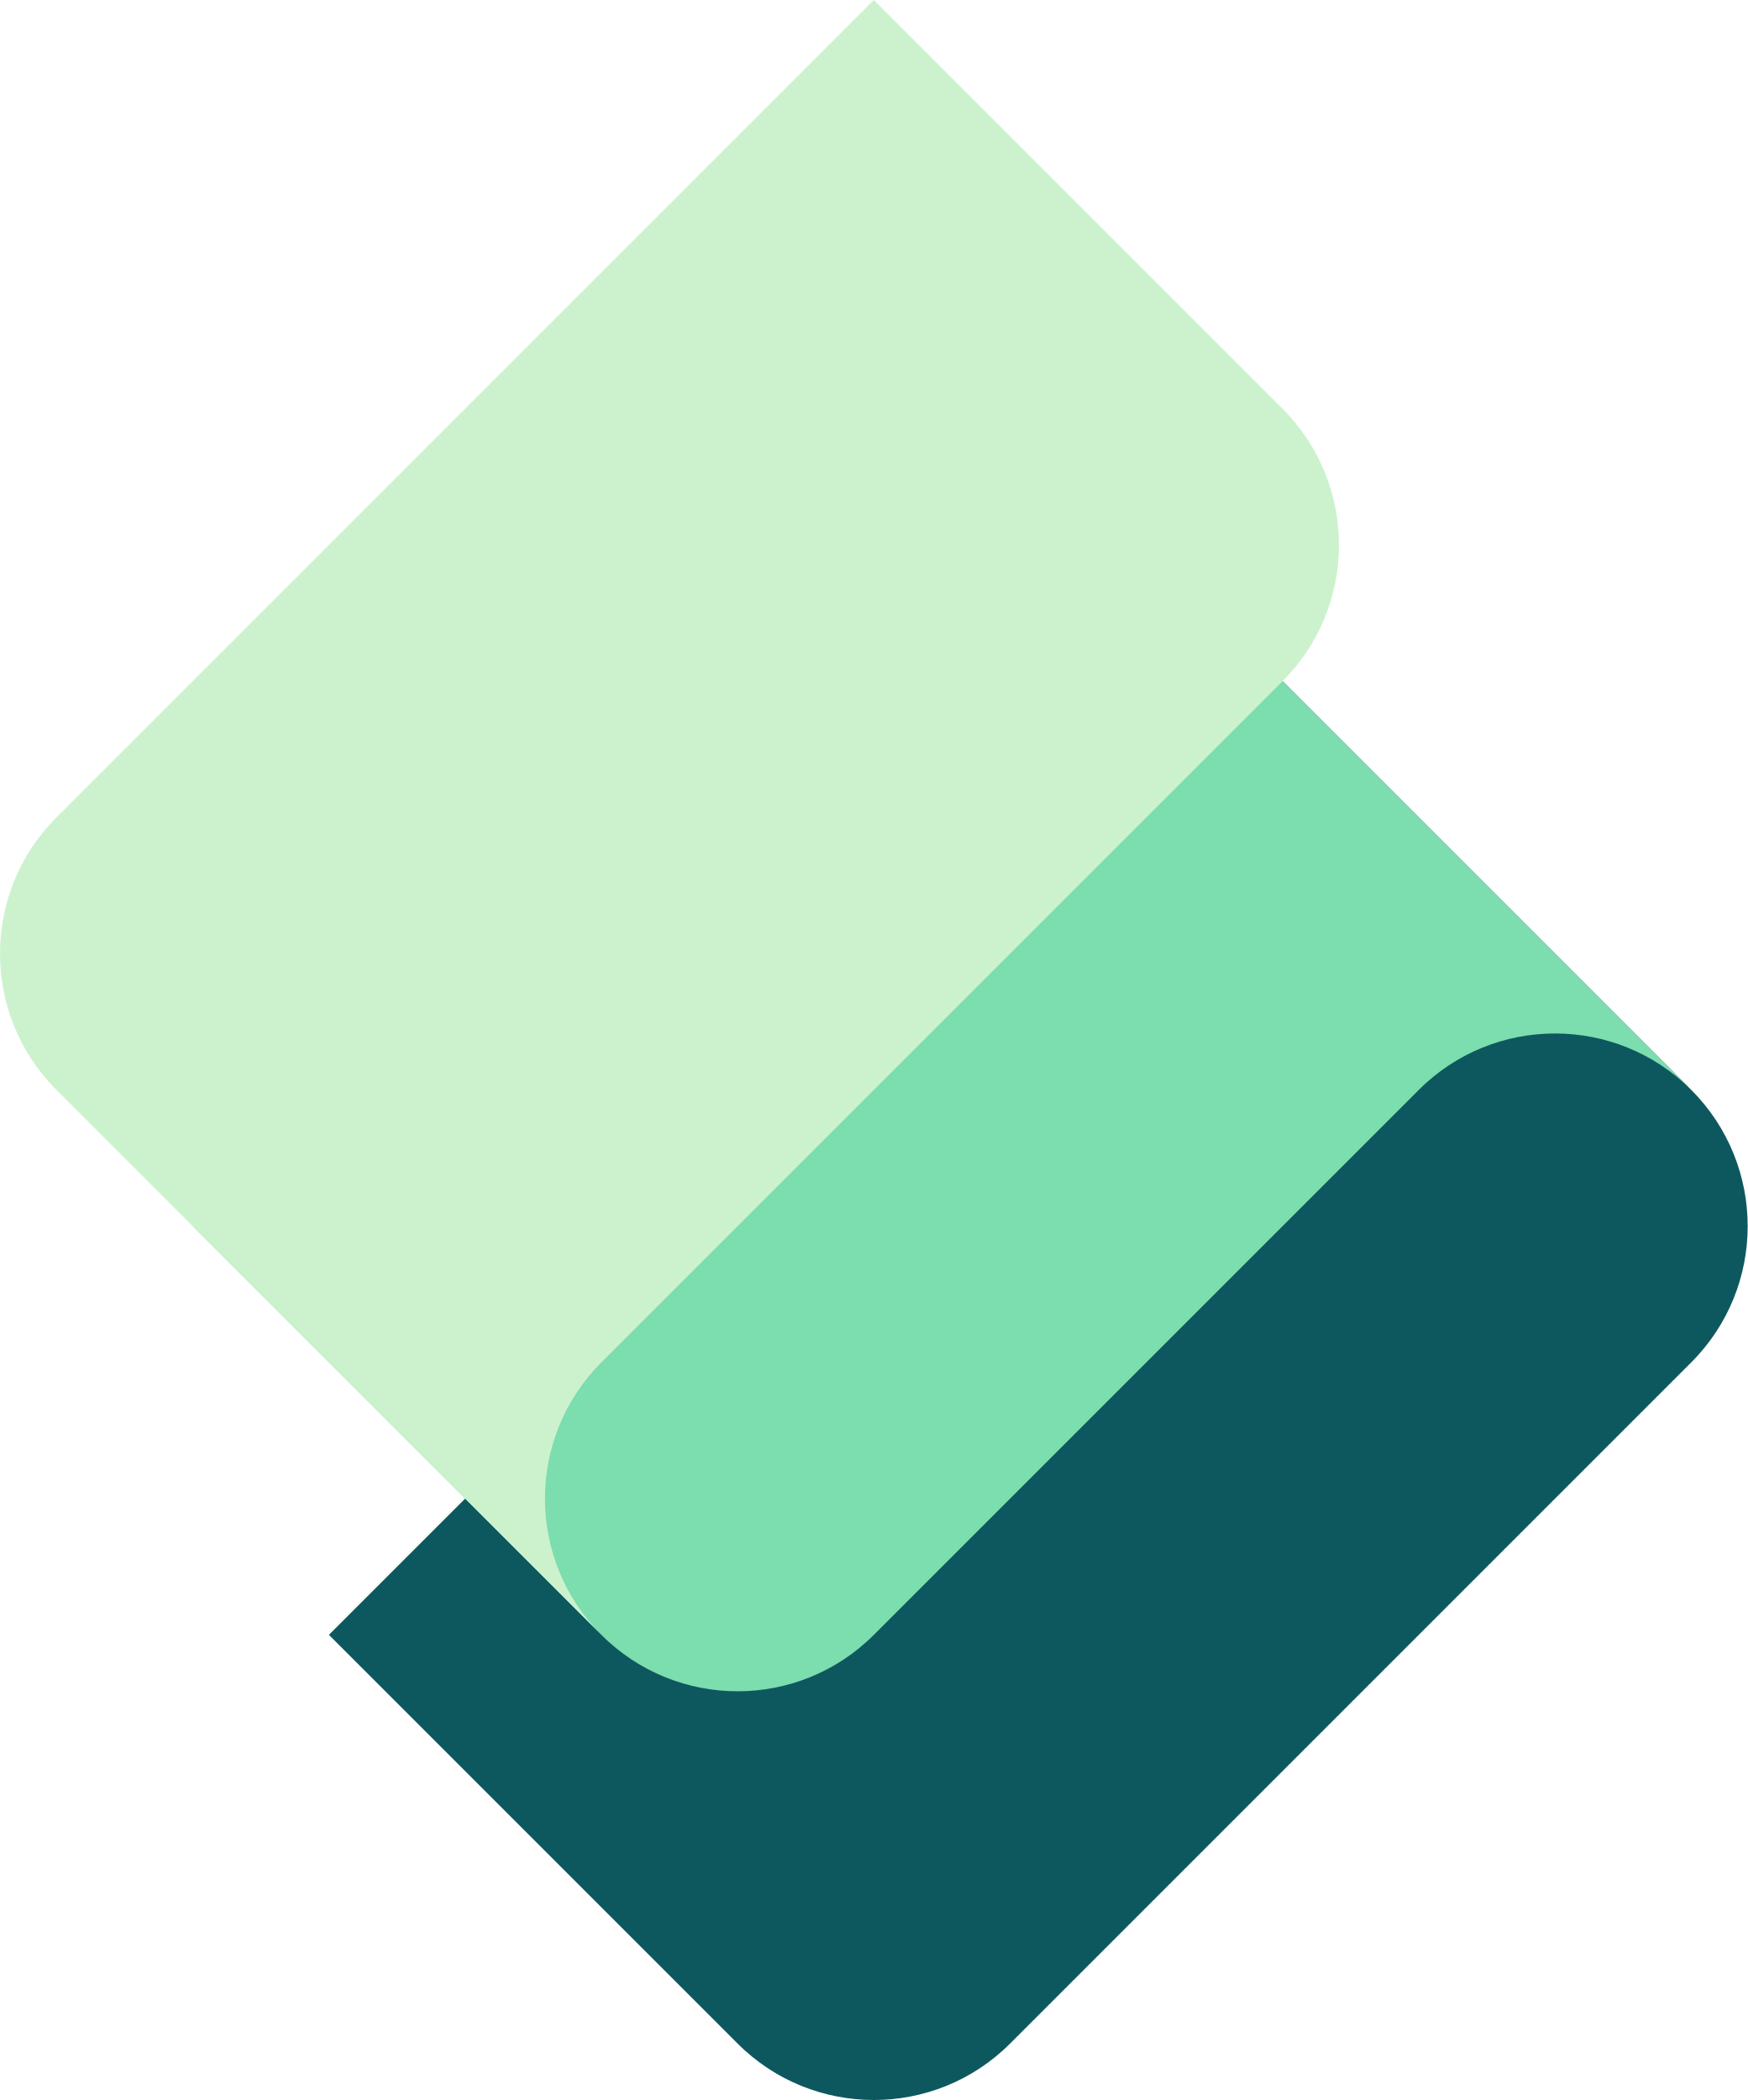
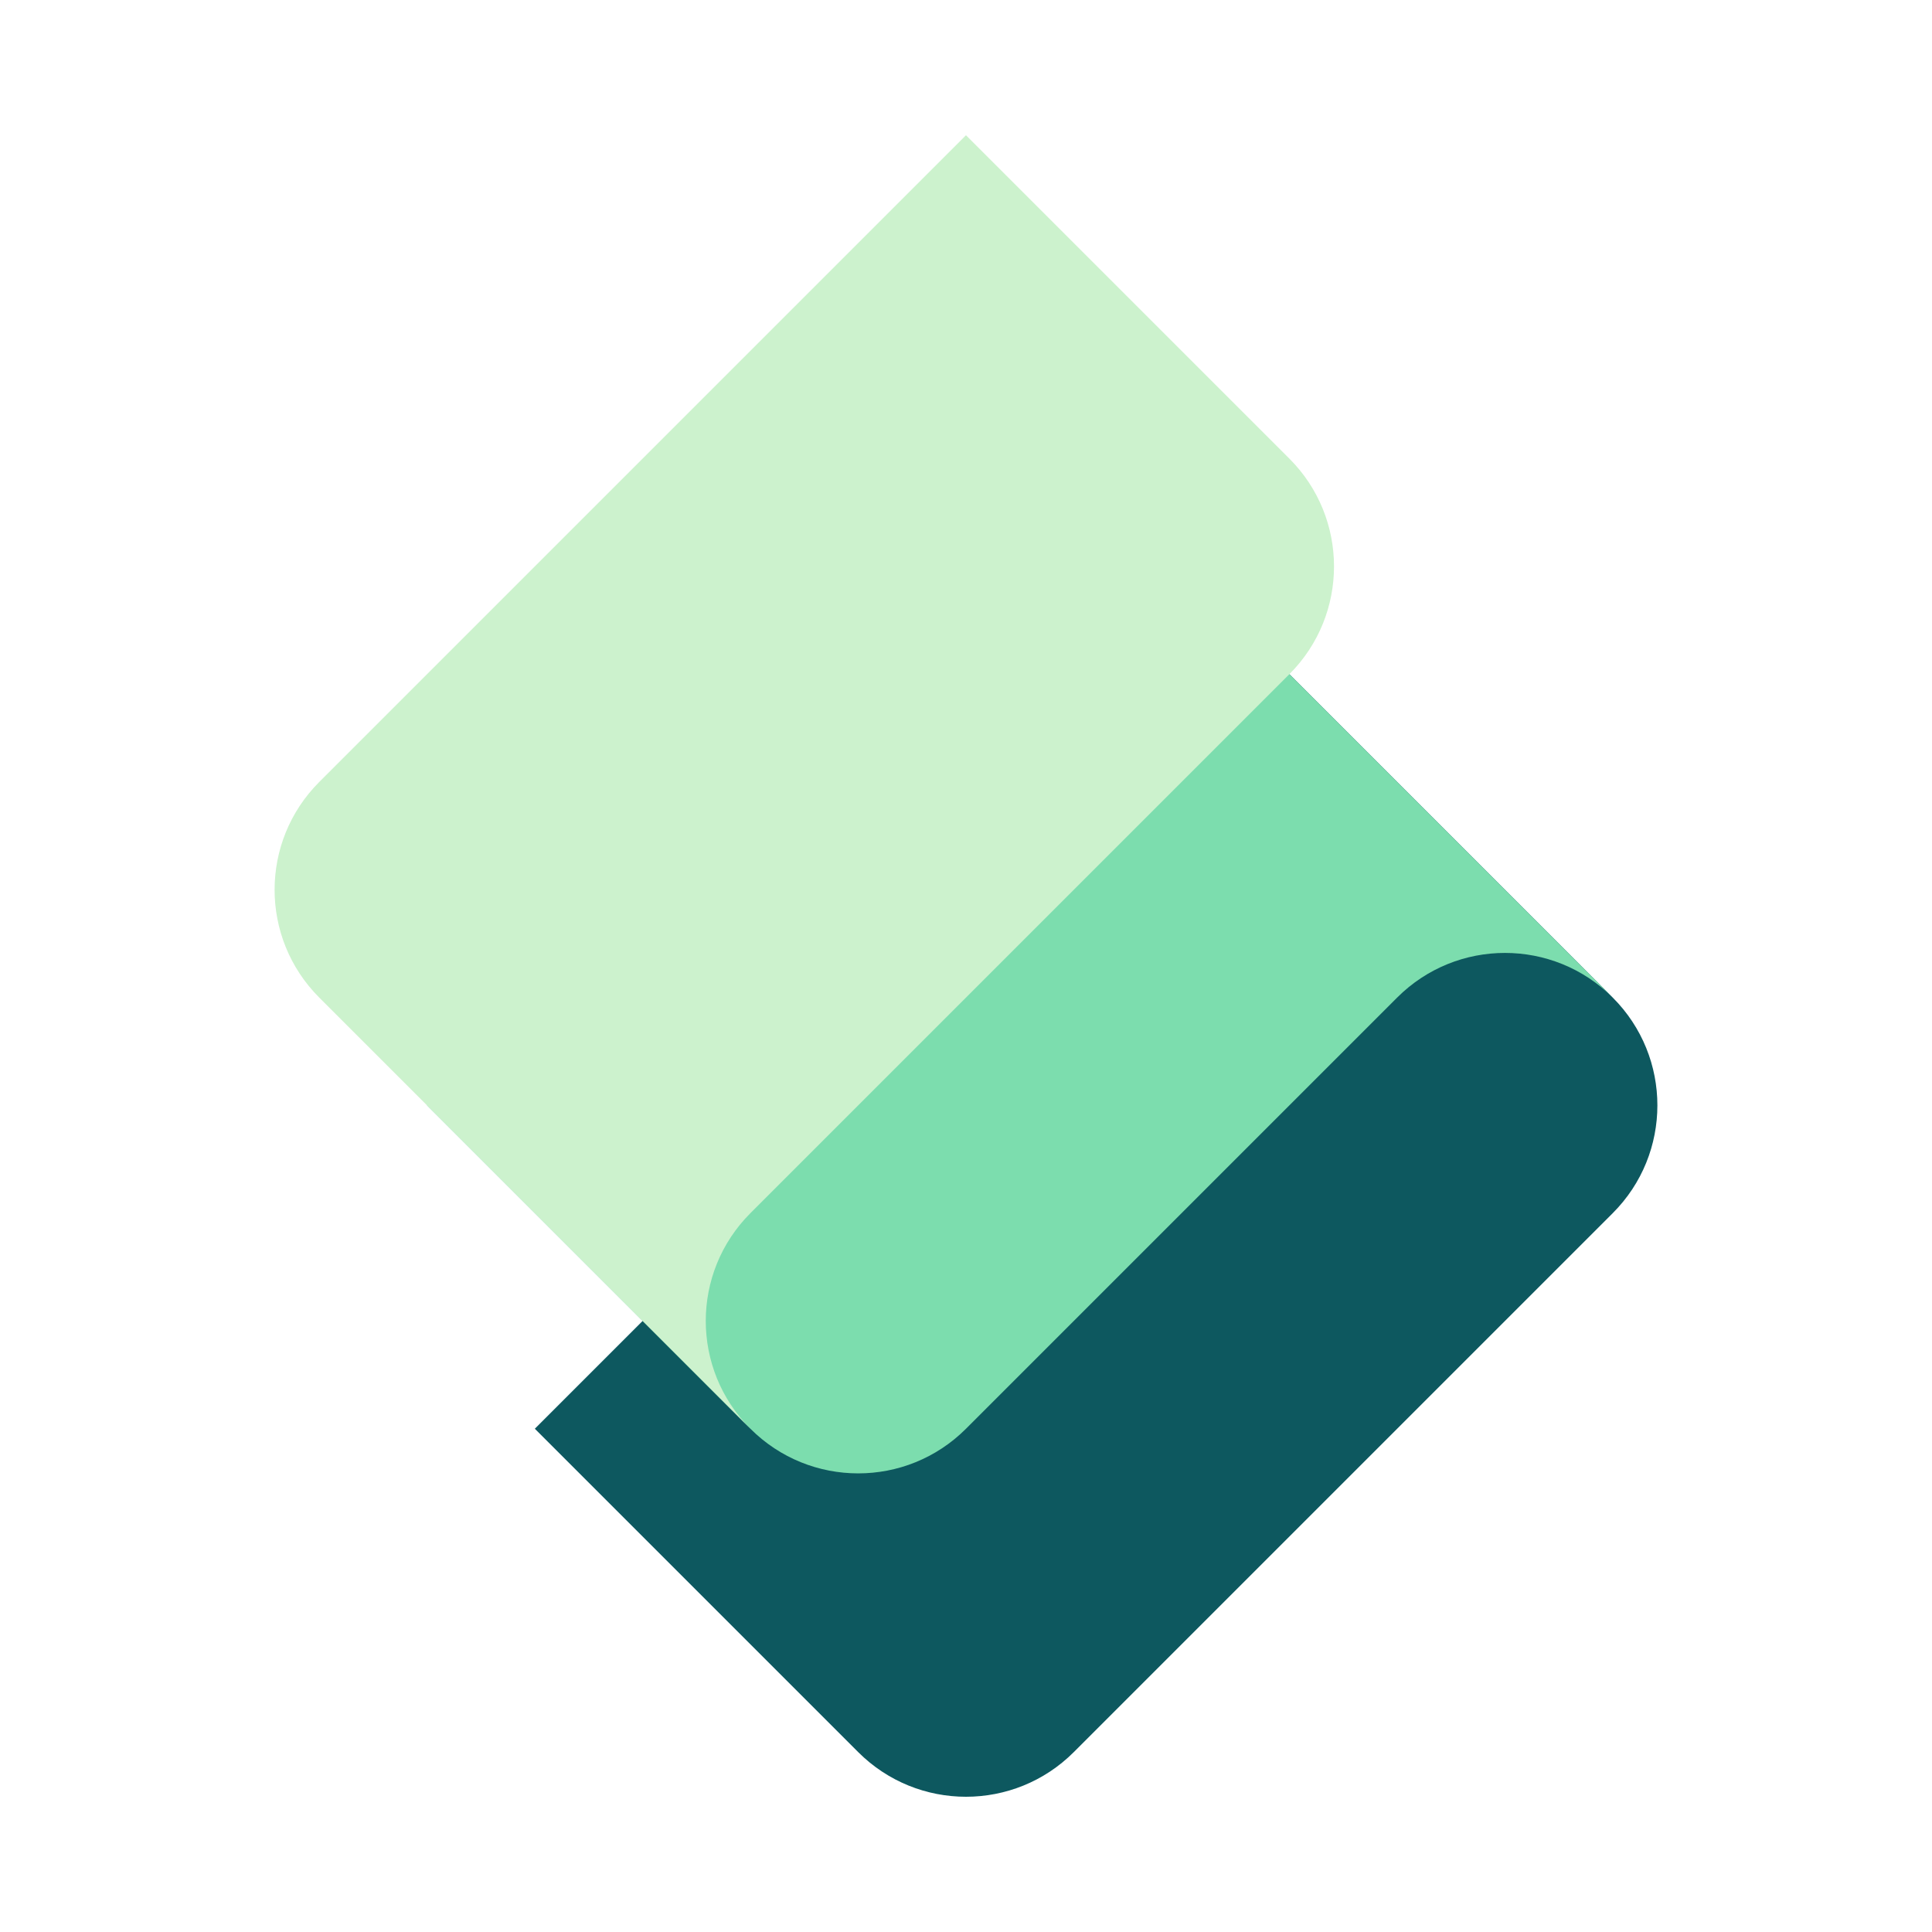
- <svg xmlns="http://www.w3.org/2000/svg" id="Layer_1" data-name="Layer 1" viewBox="0 0 715.732 860">
+ <svg xmlns="http://www.w3.org/2000/svg" viewBox="0 0 1000 1000">
  <defs>
    <style>
-       .cls-1 {
-         fill: #7cddae;
-       }
- 
-       .cls-2 {
-         fill: #ccf2cd;
-       }
- 
-       .cls-3 {
-         fill: #0d585f;
-       }
+       .cls-1 { fill: #7cddae; }
+       .cls-2 { fill: #ccf2cd; }
+       .cls-3 { fill: #0d585f; }
    </style>
  </defs>
-   <path class="cls-3" d="M692.622,557.927l-278.963,278.963c-15.407,15.407-35.6,23.11-55.793,23.11-20.193,0-40.386-7.703-55.793-23.11l-167.378-167.378,390.549-390.549,167.378,167.378c15.407,15.407,23.11,35.6,23.11,55.793,0,20.193-7.703,40.386-23.11,55.793Z" />
-   <path class="cls-1" d="M78.903,502.134l167.378,167.378c15.407,15.407,35.6,23.11,55.793,23.11,20.193,0,40.386-7.703,55.793-23.11l223.171-223.171c15.407-15.407,35.6-23.11,55.793-23.11,20.193,0,40.386,7.703,55.793,23.11L413.659,167.378,78.903,502.134Z" />
-   <path class="cls-2" d="M23.11,334.756C7.703,350.163,0,370.356,0,390.549c0,20.193,7.703,40.386,23.11,55.793l223.171,223.171c-15.407-15.407-23.11-35.6-23.11-55.793,0-20.193,7.703-40.386,23.11-55.793l278.963-278.963c15.407-15.407,23.11-35.6,23.11-55.793,0-20.193-7.703-40.386-23.11-55.793L357.866,0,23.11,334.756Z" />
+   <g transform="translate(142.13, 70)">
+     <path class="cls-3" d="M692.622,557.927l-278.963,278.963c-15.407,15.407-35.6,23.11-55.793,23.11-20.193,0-40.386-7.703-55.793-23.11l-167.378-167.378,390.549-390.549,167.378,167.378c15.407,15.407,23.11,35.6,23.11,55.793,0,20.193-7.703,40.386-23.11,55.793Z" />
+     <path class="cls-1" d="M78.903,502.134l167.378,167.378c15.407,15.407,35.6,23.11,55.793,23.11,20.193,0,40.386-7.703,55.793-23.11l223.171-223.171c15.407-15.407,35.6-23.11,55.793-23.11,20.193,0,40.386,7.703,55.793,23.11L413.659,167.378,78.903,502.134Z" />
+     <path class="cls-2" d="M23.11,334.756C7.703,350.163,0,370.356,0,390.549c0,20.193,7.703,40.386,23.11,55.793l223.171,223.171c-15.407-15.407-23.11-35.6-23.11-55.793,0-20.193,7.703-40.386,23.11-55.793l278.963-278.963c15.407-15.407,23.11-35.6,23.11-55.793,0-20.193-7.703-40.386-23.11-55.793L357.866,0,23.11,334.756Z" />
+   </g>
</svg>
